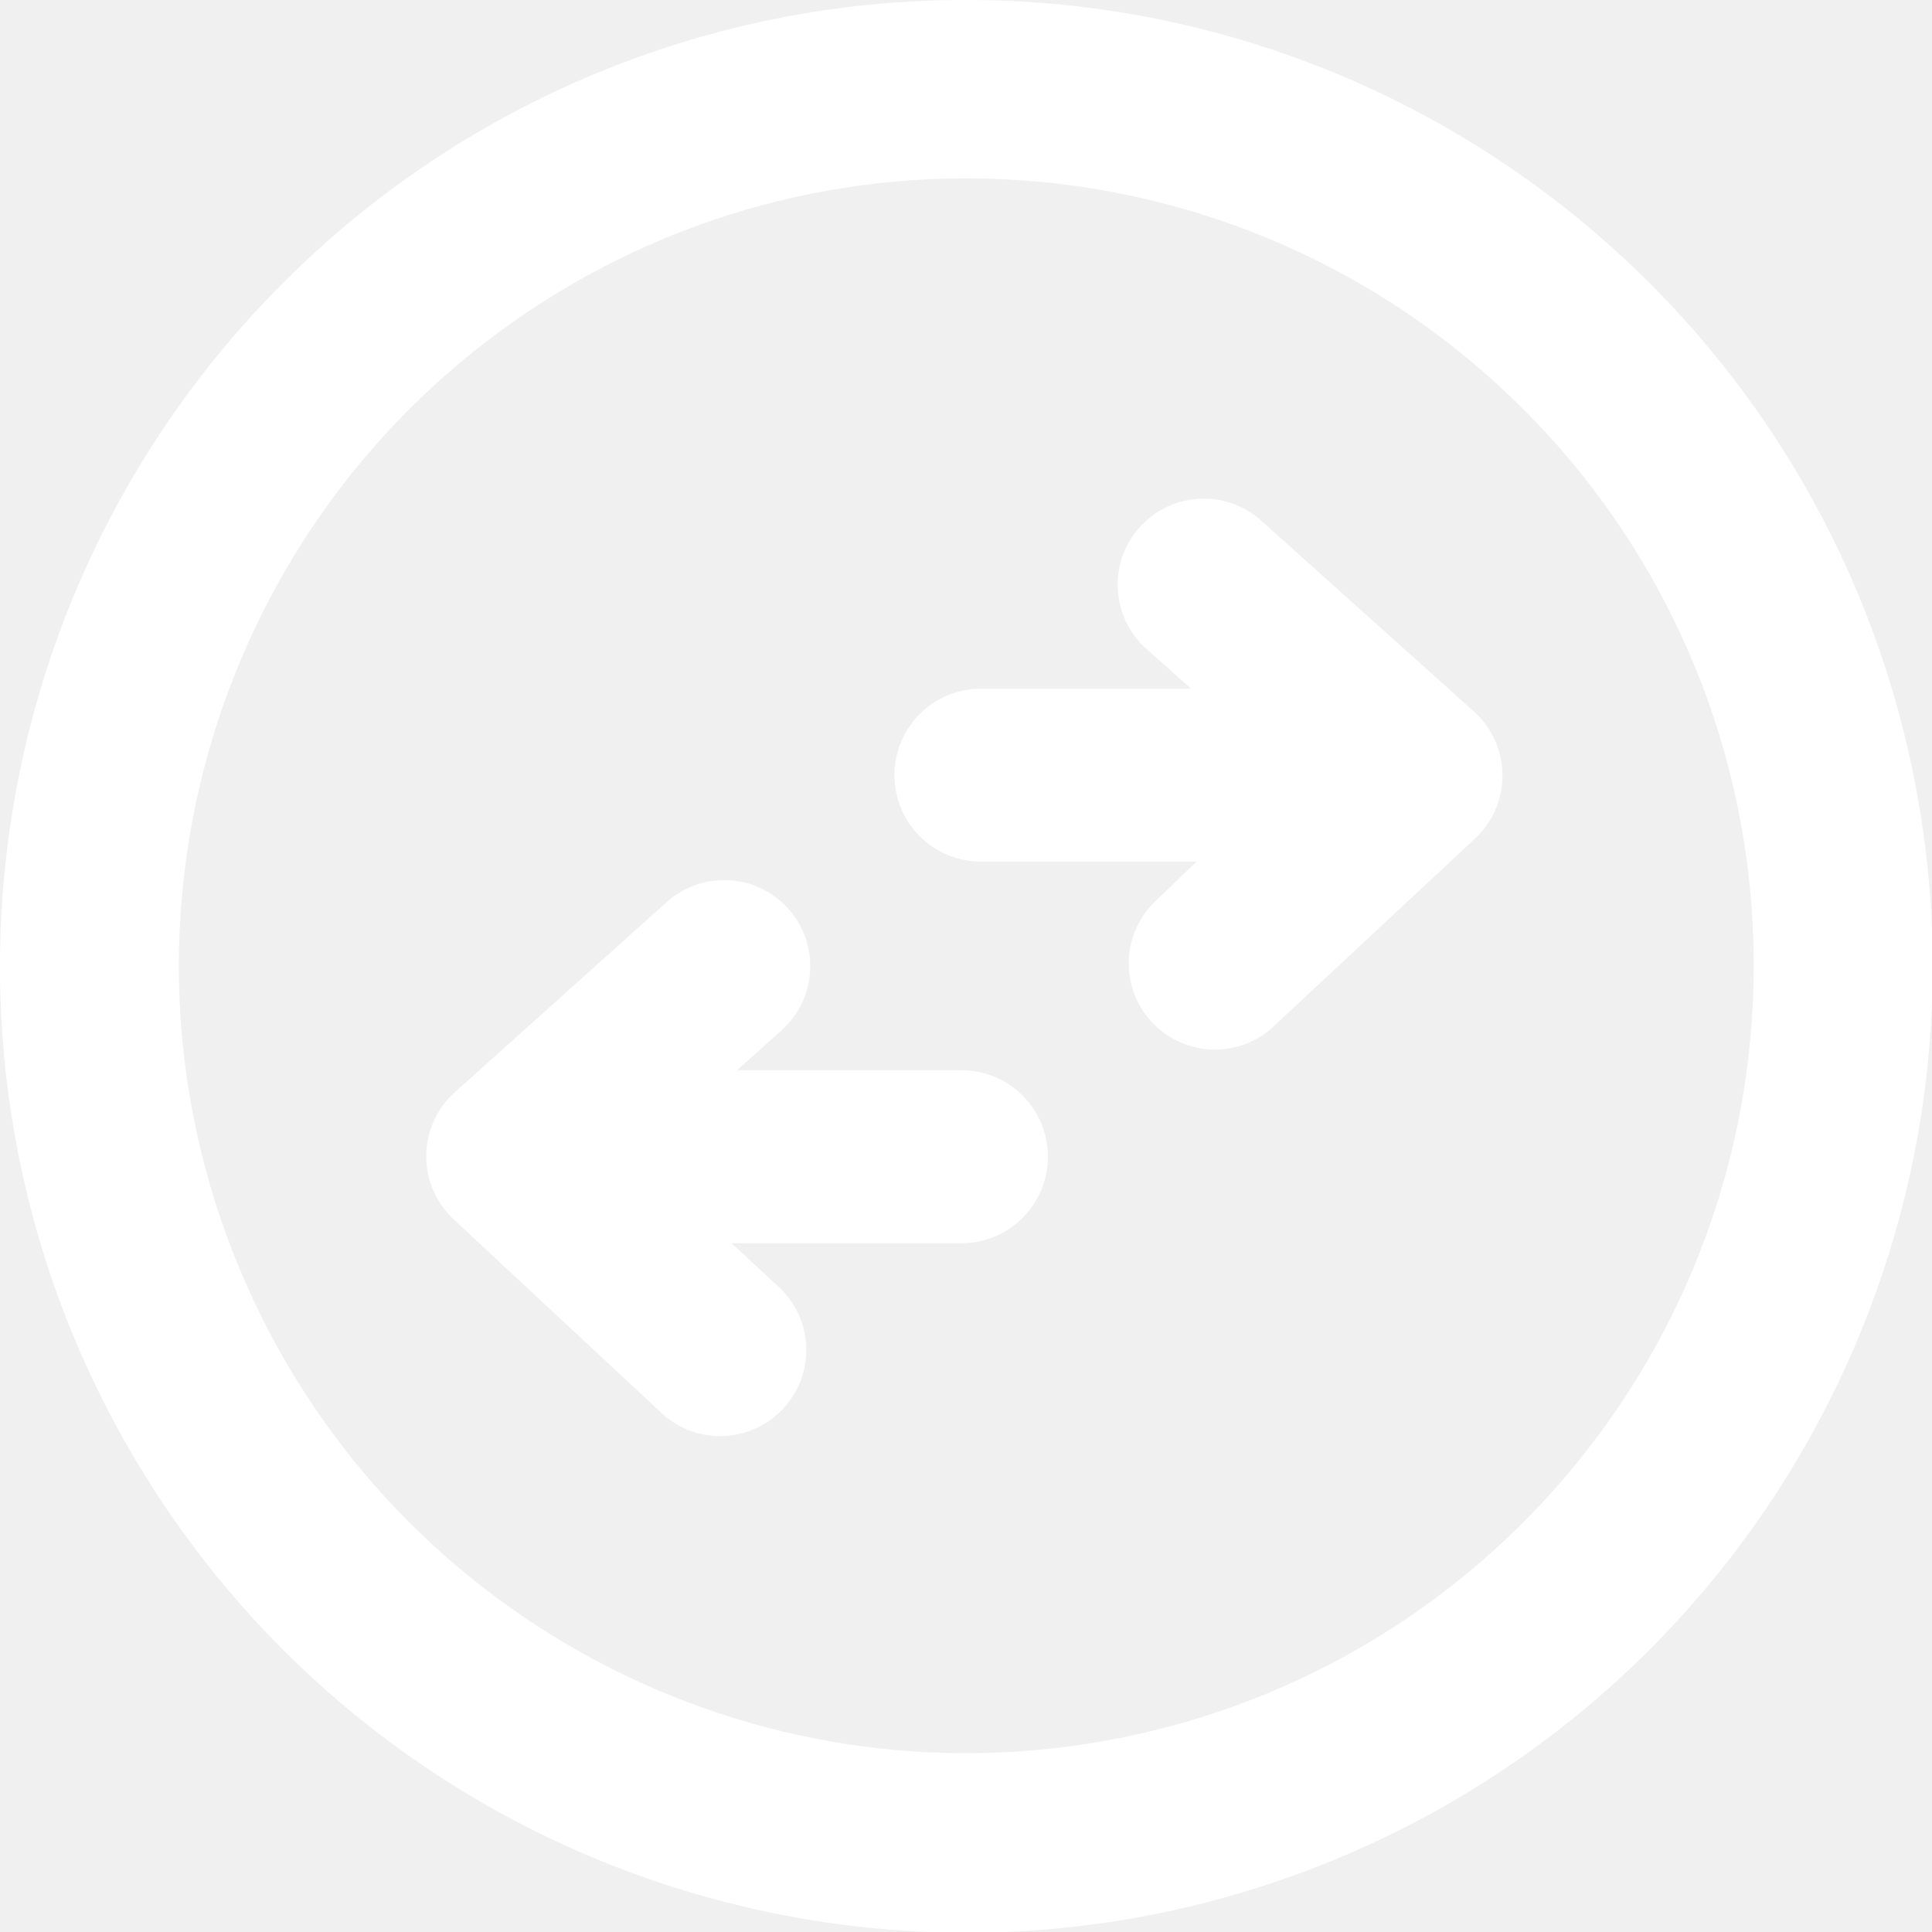
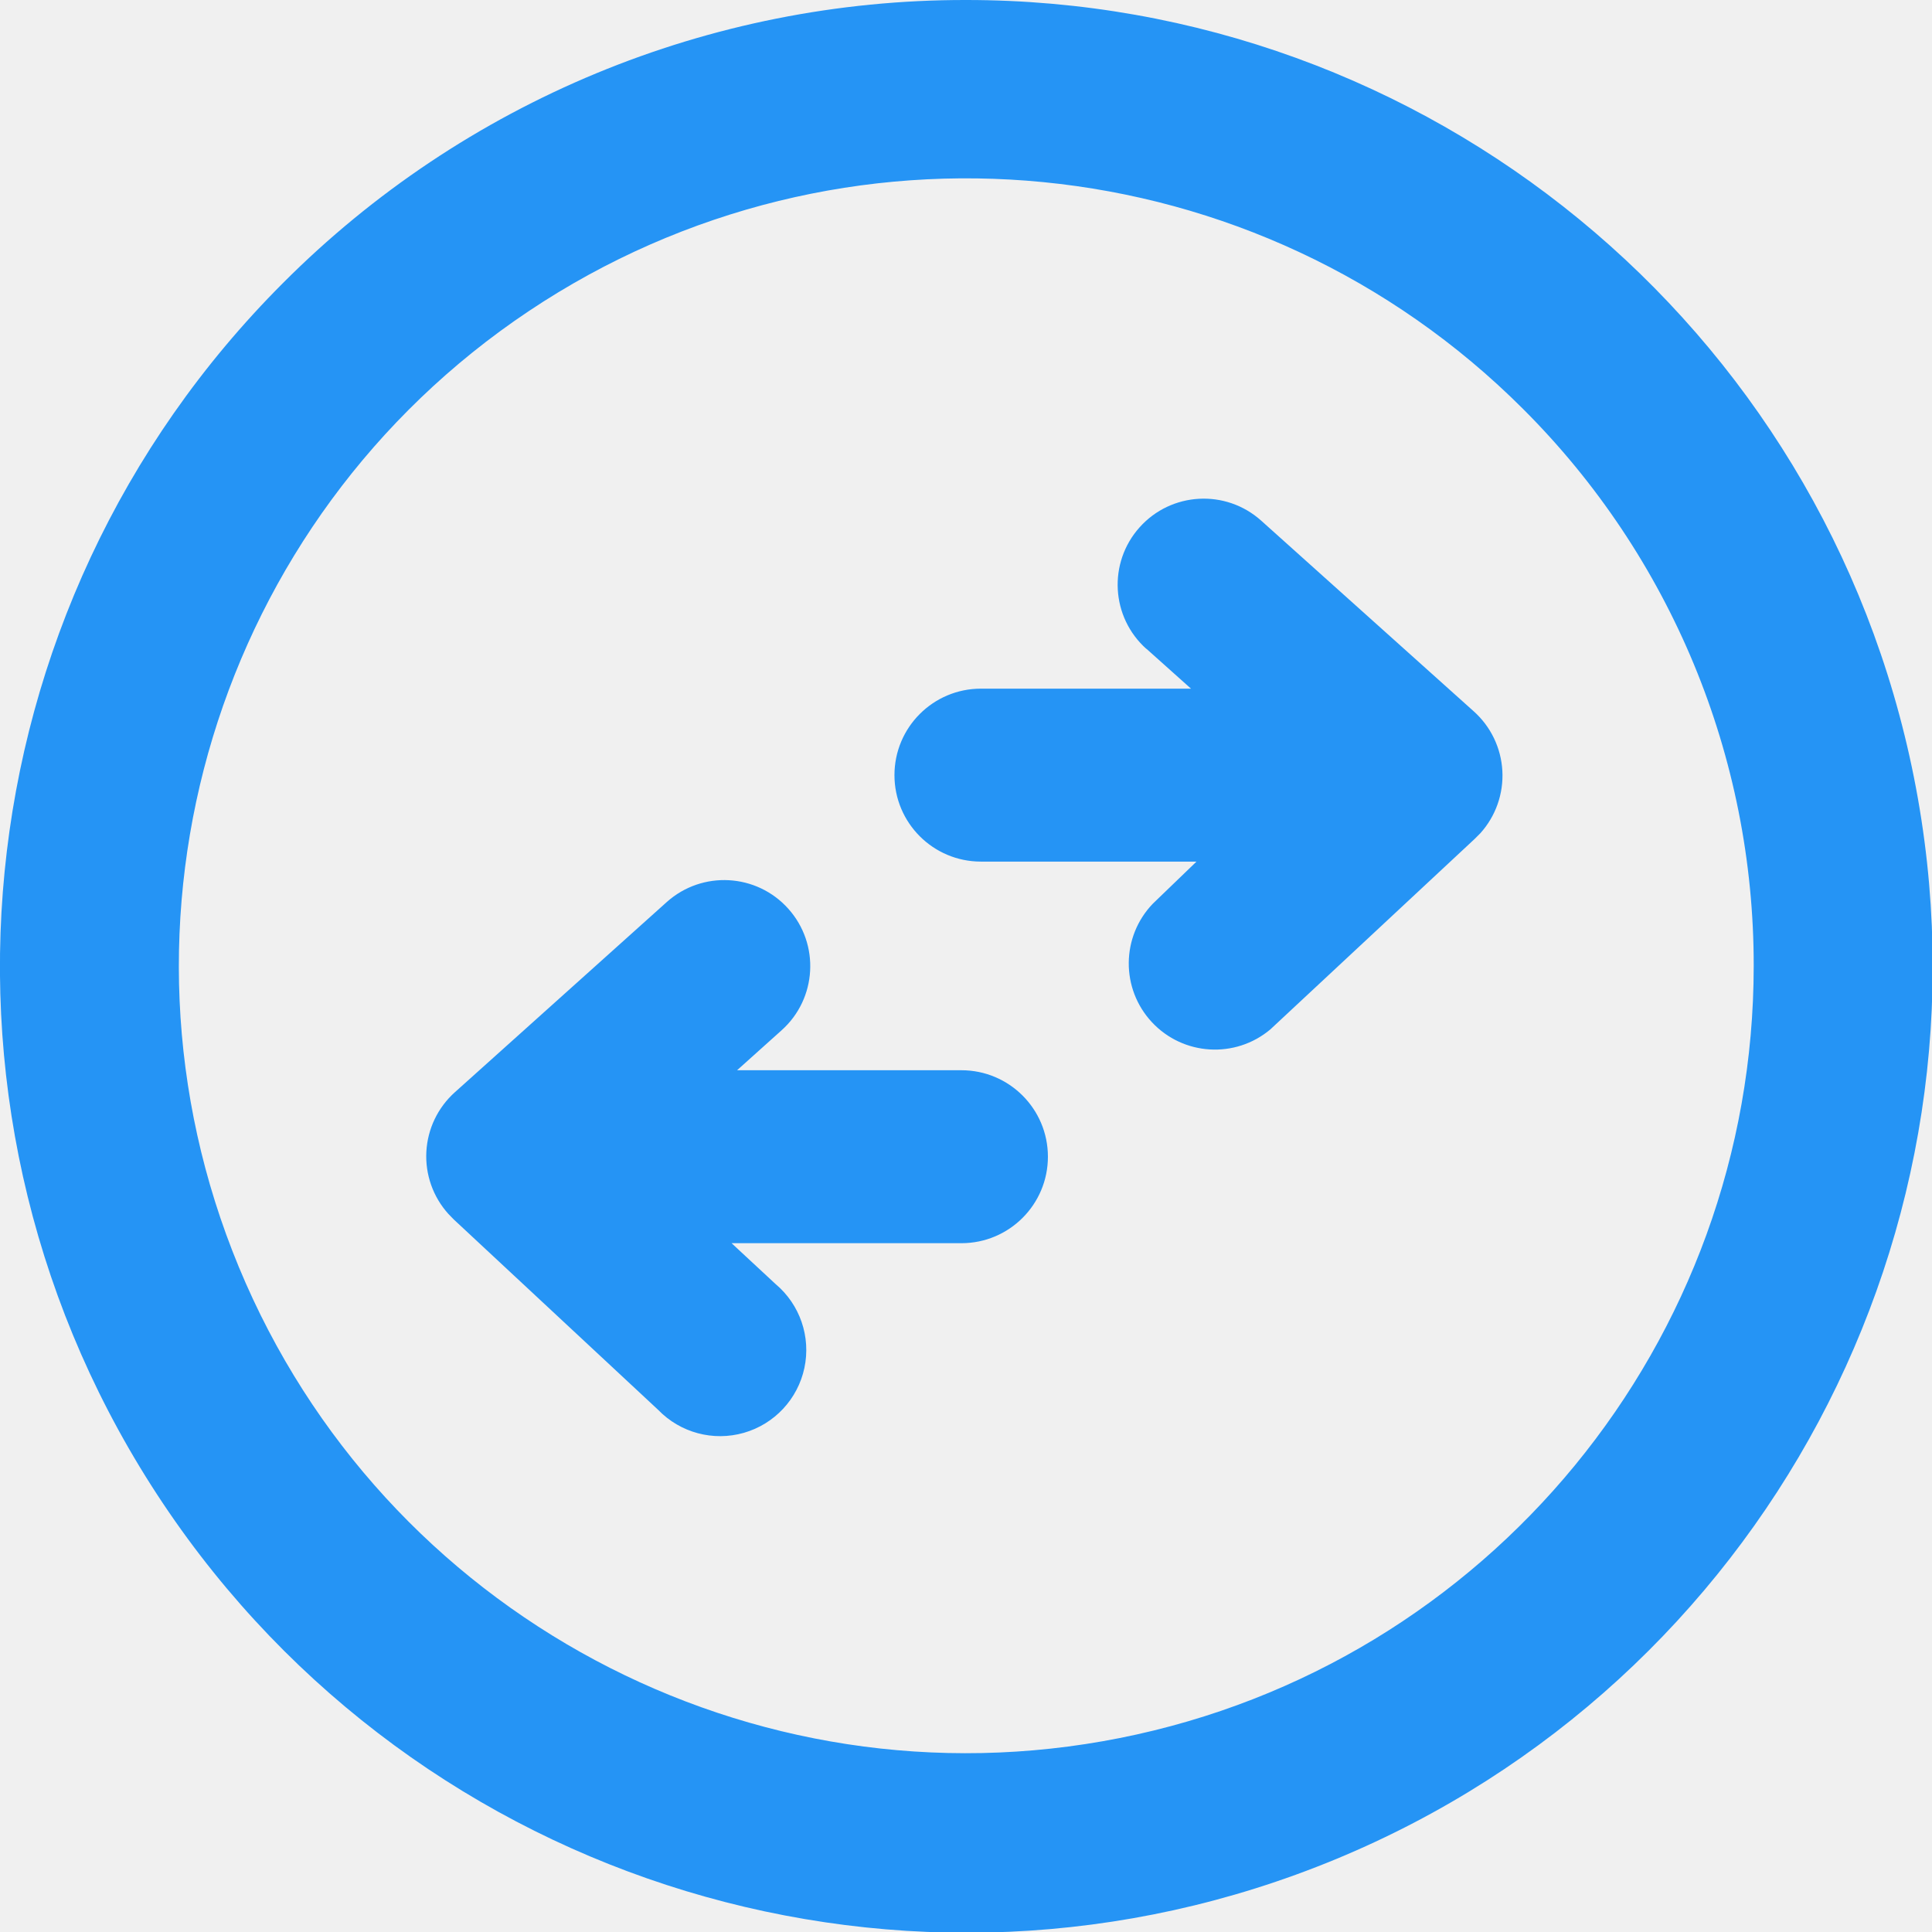
<svg xmlns="http://www.w3.org/2000/svg" id="Layer_1" data-name="Layer 1" viewBox="0 0 122.88 122.88">
-   <path fill="#ffffff" d="M61.44,0A61.46,61.46,0,1,1,18,18,61.23,61.23,0,0,1,61.44,0ZM72.91,41.27a5.47,5.47,0,1,1,7.3-8.16L93.72,45.23A5.48,5.48,0,0,1,94.15,53l-.35.35h0l-13,12.12a5.48,5.48,0,0,1-7.47-8L76.1,54.8H62.39a5.5,5.5,0,0,1,0-11H75.75l-2.84-2.54Zm-30.5,16.1a5.47,5.47,0,1,1,7.3,8.16l-2.83,2.54H61.15a5.5,5.5,0,0,1,0,11H46.53l2.8,2.6a5.48,5.48,0,1,1-7.47,8l-13-12.11h0l-.35-.36a5.47,5.47,0,0,1,.42-7.73L42.41,57.37ZM96.86,26a50.08,50.08,0,1,0,14.68,35.43A49.95,49.95,0,0,0,96.86,26Z" />
+   <path fill="#2594f5" d="M61.44,0A61.46,61.46,0,1,1,18,18,61.23,61.23,0,0,1,61.44,0ZM72.91,41.27a5.47,5.47,0,1,1,7.3-8.16L93.72,45.23A5.48,5.48,0,0,1,94.15,53l-.35.35h0l-13,12.12a5.48,5.48,0,0,1-7.47-8L76.1,54.8H62.39a5.5,5.5,0,0,1,0-11H75.75l-2.84-2.54Zm-30.5,16.1a5.47,5.47,0,1,1,7.3,8.16l-2.83,2.54H61.15a5.5,5.5,0,0,1,0,11H46.53l2.8,2.6a5.48,5.48,0,1,1-7.47,8l-13-12.11h0l-.35-.36a5.47,5.47,0,0,1,.42-7.73L42.41,57.37ZM96.86,26a50.08,50.08,0,1,0,14.68,35.43A49.95,49.95,0,0,0,96.86,26Z" />
</svg>
